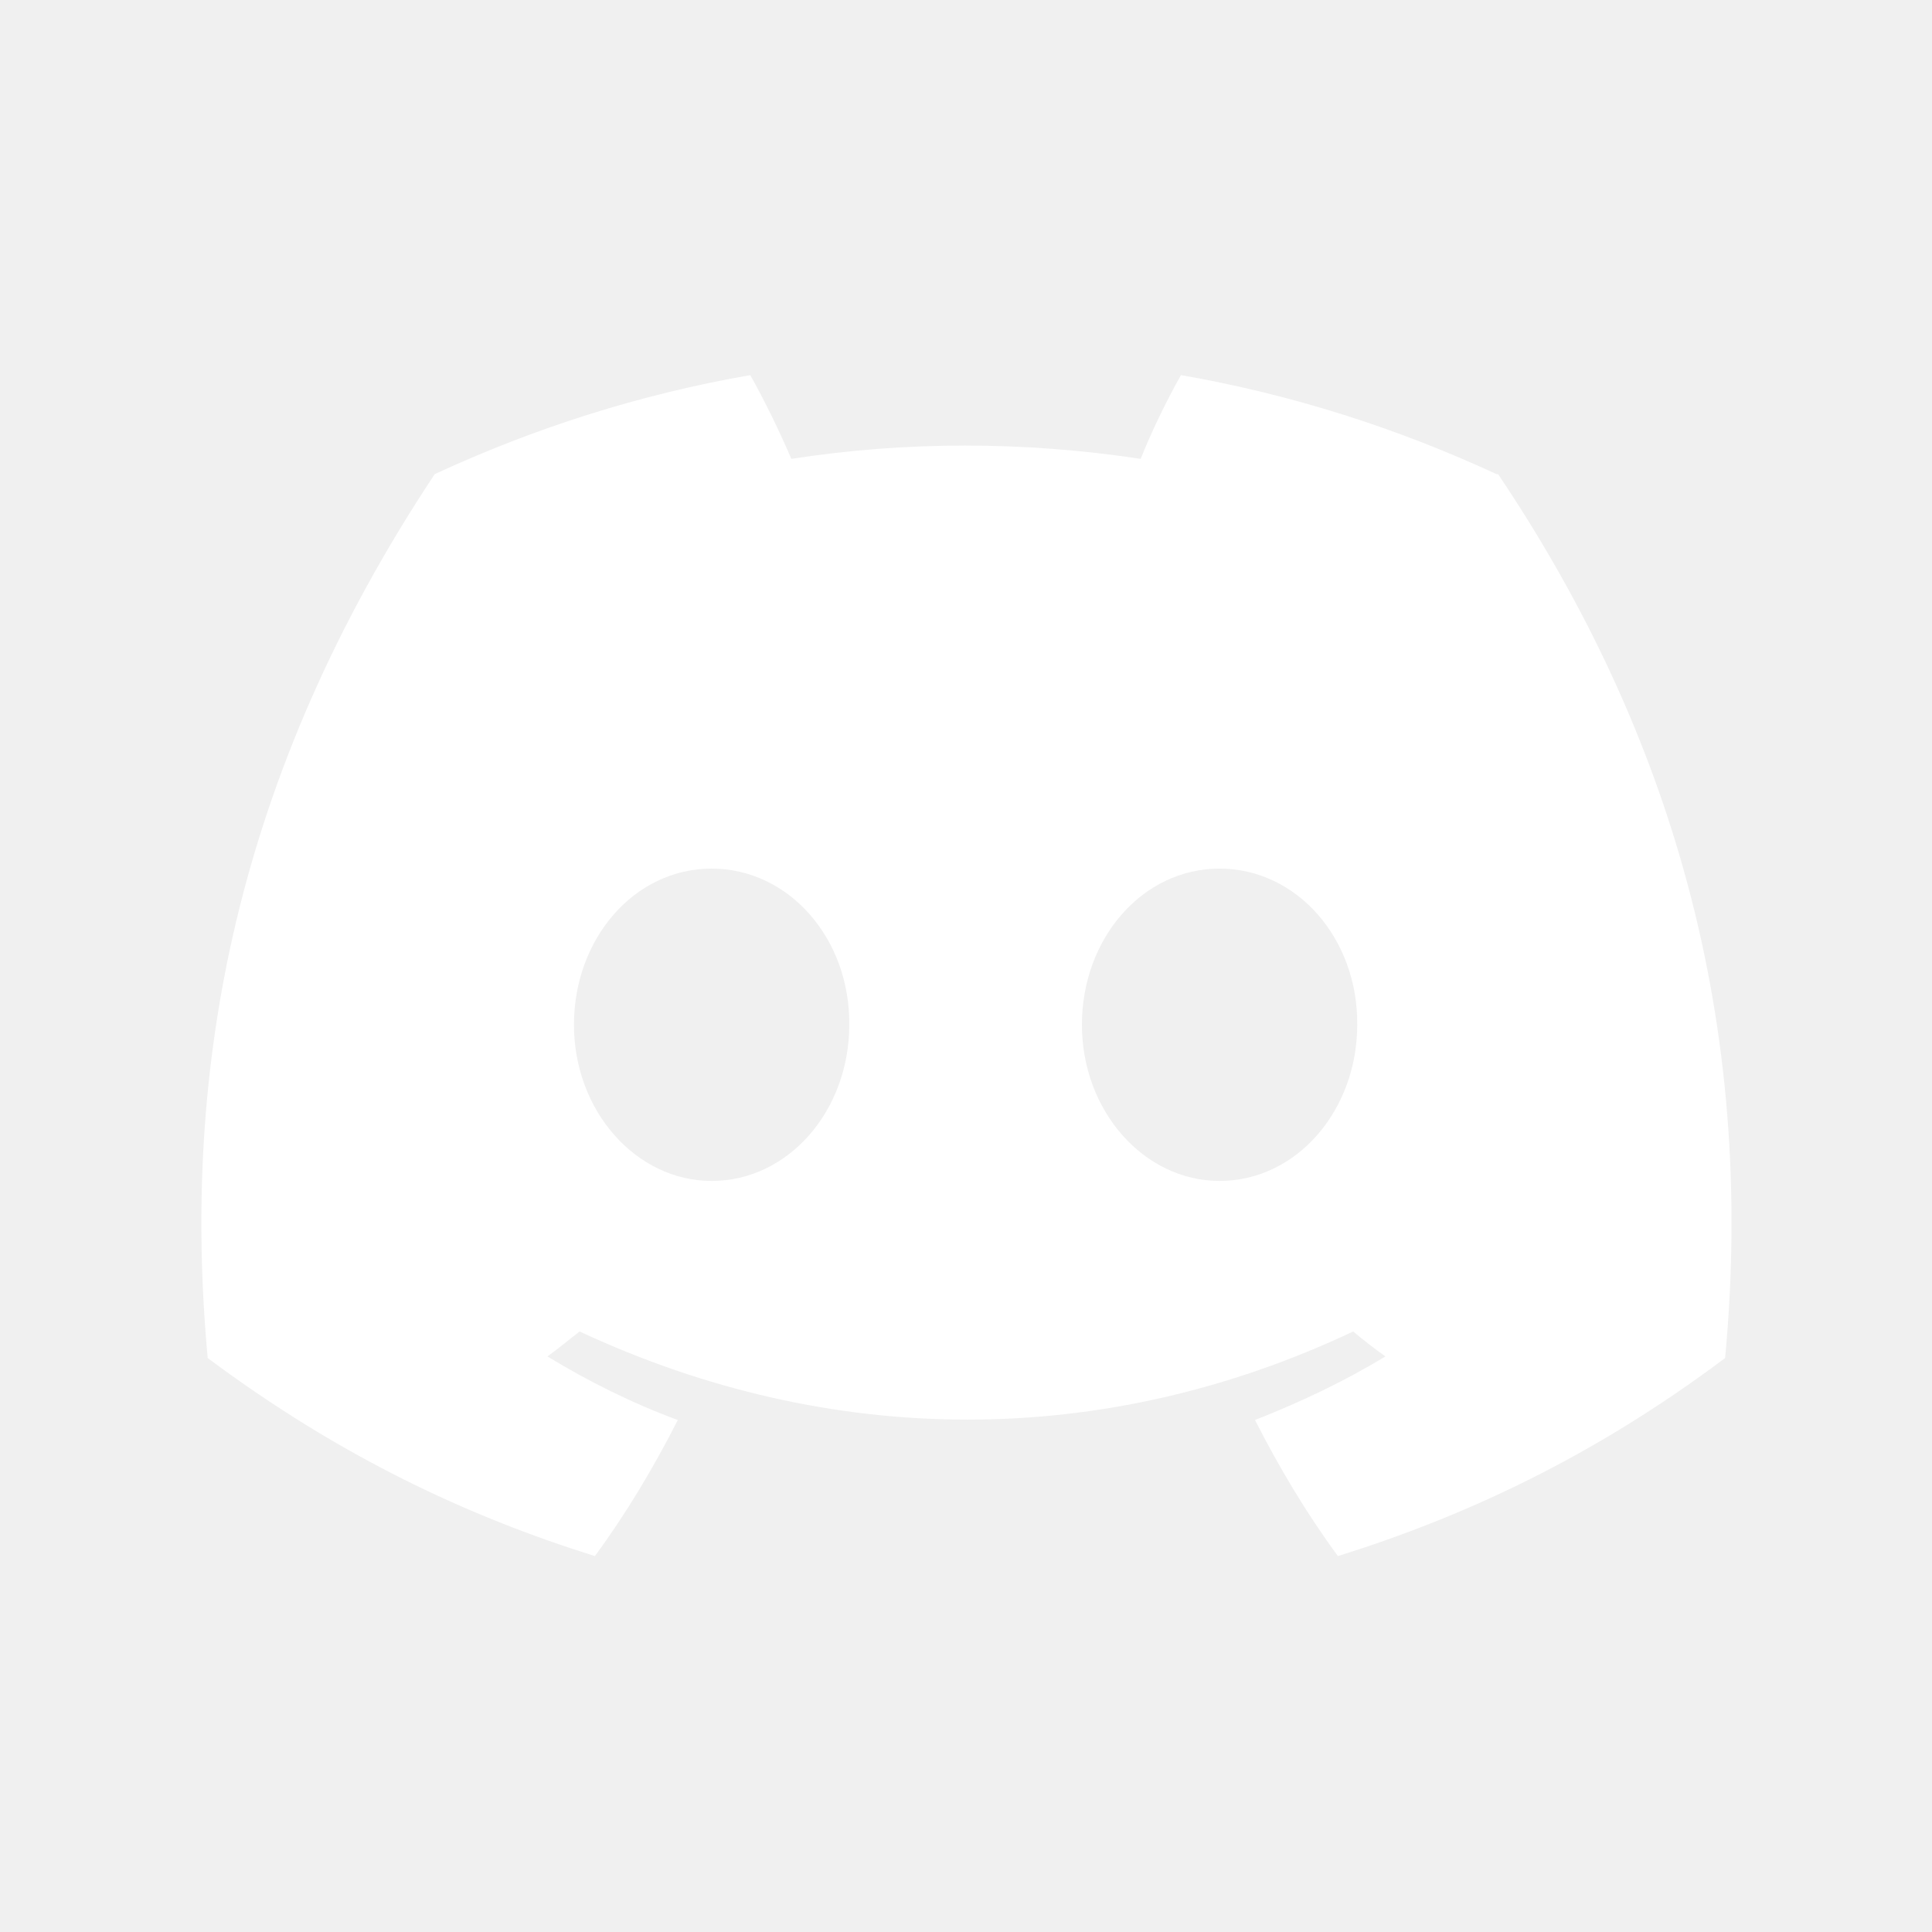
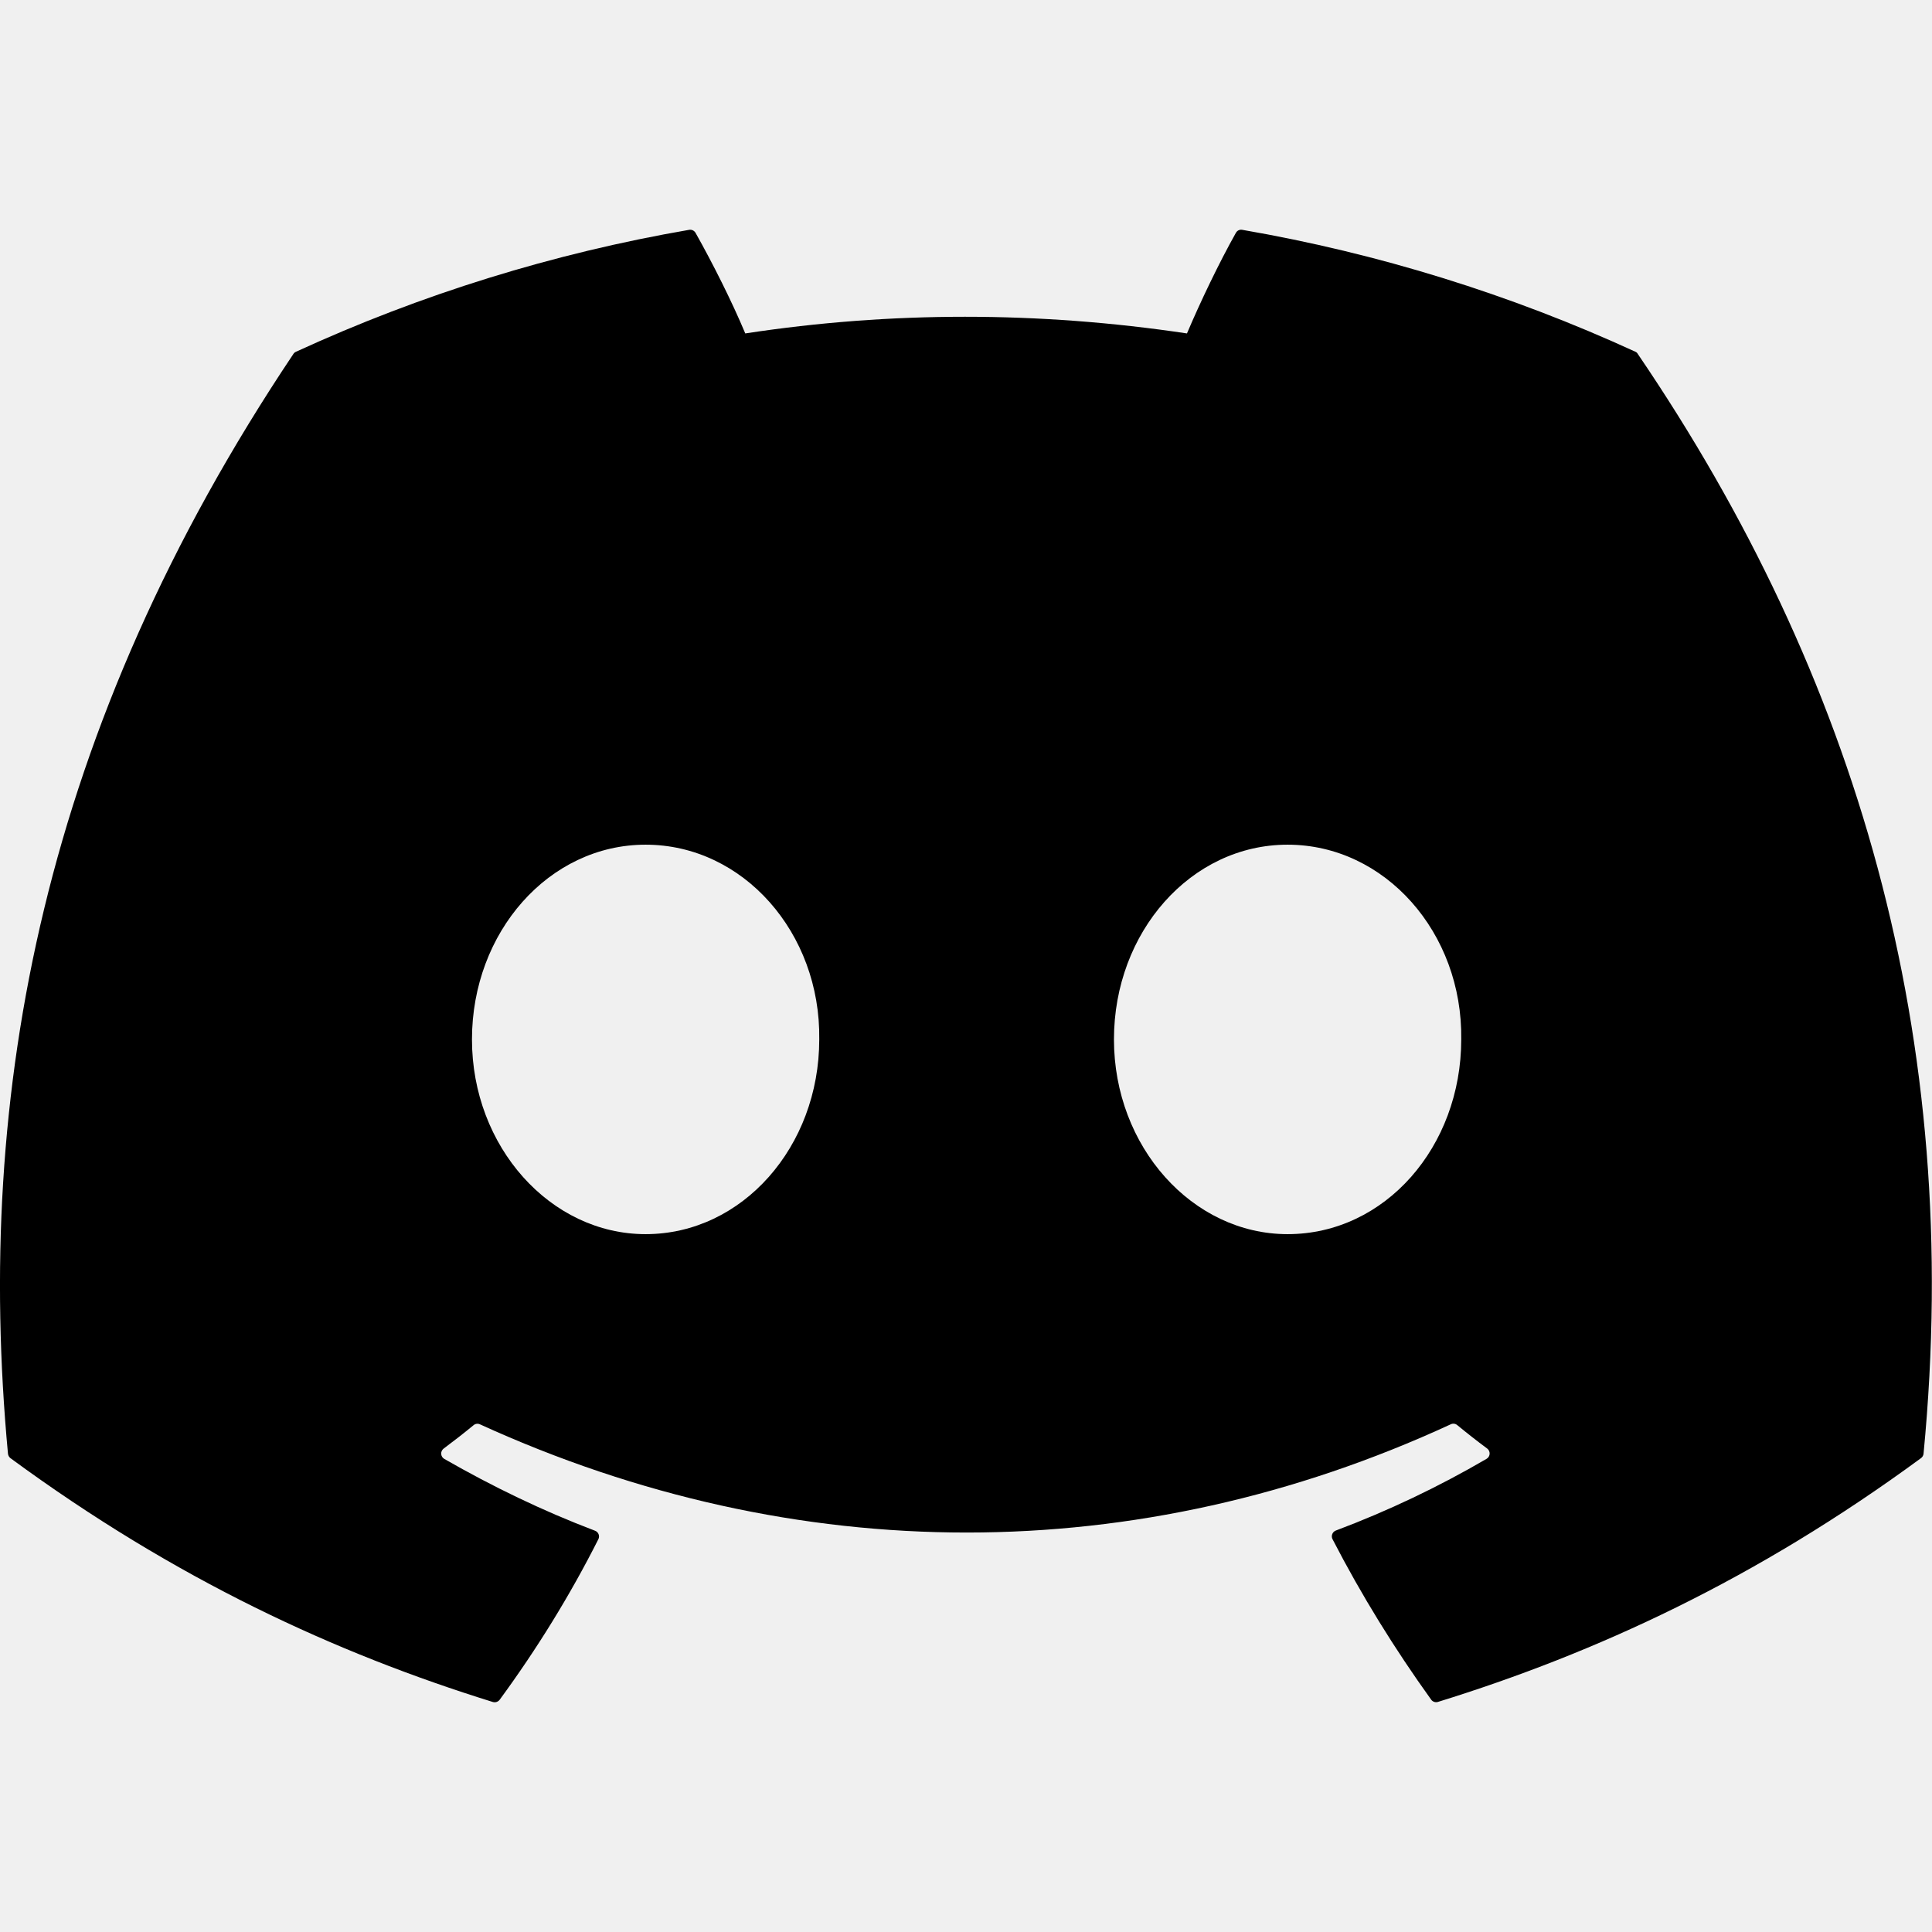
- <svg xmlns="http://www.w3.org/2000/svg" viewBox="0 0 24 24" fill="none">
-   <g id="SVGRepo_bgCarrier" stroke-width="0" />
-   <g id="SVGRepo_tracerCarrier" stroke-linecap="round" stroke-linejoin="round" />
-   <g id="SVGRepo_iconCarrier">
-     <path d="M18.59 5.89C17.36 5.32 16.05 4.9 14.67 4.66C14.5 4.96 14.3 5.37 14.17 5.7C12.71 5.48 11.26 5.48 9.83 5.7C9.69 5.37 9.49 4.96 9.32 4.66C7.94 4.9 6.63 5.32 5.4 5.89C2.92 9.63 2.25 13.28 2.58 16.87C4.23 18.1 5.82 18.84 7.39 19.33C7.78 18.8 8.12 18.23 8.42 17.64C7.85 17.43 7.31 17.16 6.8 16.85C6.94 16.75 7.07 16.64 7.2 16.54C10.33 18 13.72 18 16.81 16.54C16.94 16.65 17.07 16.75 17.21 16.85C16.7 17.16 16.15 17.42 15.59 17.64C15.89 18.23 16.23 18.8 16.62 19.33C18.19 18.84 19.79 18.1 21.43 16.87C21.82 12.7 20.76 9.09 18.61 5.89H18.59ZM8.84 14.67C7.9 14.67 7.13 13.8 7.13 12.73C7.13 11.66 7.88 10.79 8.84 10.79C9.8 10.79 10.56 11.66 10.55 12.73C10.55 13.79 9.8 14.67 8.84 14.67ZM15.15 14.67C14.21 14.67 13.44 13.8 13.44 12.73C13.44 11.66 14.19 10.79 15.15 10.79C16.11 10.79 16.87 11.66 16.86 12.73C16.86 13.79 16.11 14.67 15.15 14.67Z" fill="#ffffff" />
-   </g>
+ <svg xmlns="http://www.w3.org/2000/svg" role="img" viewBox="0 0 24 24">
+   <path d="M20.317 4.37a19.791 19.791 0 00-4.885-1.515.074.074 0 00-.079.037c-.211.375-.445.865-.608 1.25-1.845-.276-3.68-.276-5.487 0-.164-.393-.406-.874-.618-1.25a.077.077 0 00-.079-.037 19.736 19.736 0 00-4.885 1.515.07.07 0 00-.032.028C.533 9.046-.319 13.58.099 18.058a.082.082 0 00.031.056c2.053 1.508 4.041 2.423 5.993 3.029a.078.078 0 00.084-.028c.462-.63.873-1.295 1.226-1.994a.076.076 0 00-.042-.106c-.653-.248-1.274-.549-1.872-.892a.077.077 0 01-.008-.128c.126-.094.252-.192.372-.291a.074.074 0 01.078-.011c3.928 1.793 8.18 1.793 12.061 0a.074.074 0 01.079.009c.12.099.246.198.373.292a.077.077 0 01-.007.128 12.299 12.299 0 01-1.873.891.077.077 0 00-.041.107c.36.698.772 1.363 1.225 1.993a.076.076 0 00.084.029c1.961-.607 3.95-1.522 6.002-3.029a.077.077 0 00.031-.055c.5-5.177-.838-9.674-3.549-13.66a.061.061 0 00-.031-.029zM8.02 15.331c-1.183 0-2.157-1.086-2.157-2.419 0-1.333.956-2.419 2.157-2.419 1.211 0 2.176 1.095 2.157 2.419 0 1.333-.956 2.419-2.157 2.419zm7.975 0c-1.183 0-2.157-1.086-2.157-2.419 0-1.333.955-2.419 2.157-2.419 1.211 0 2.176 1.095 2.157 2.419 0 1.333-.946 2.419-2.157 2.419Z" />
</svg>
